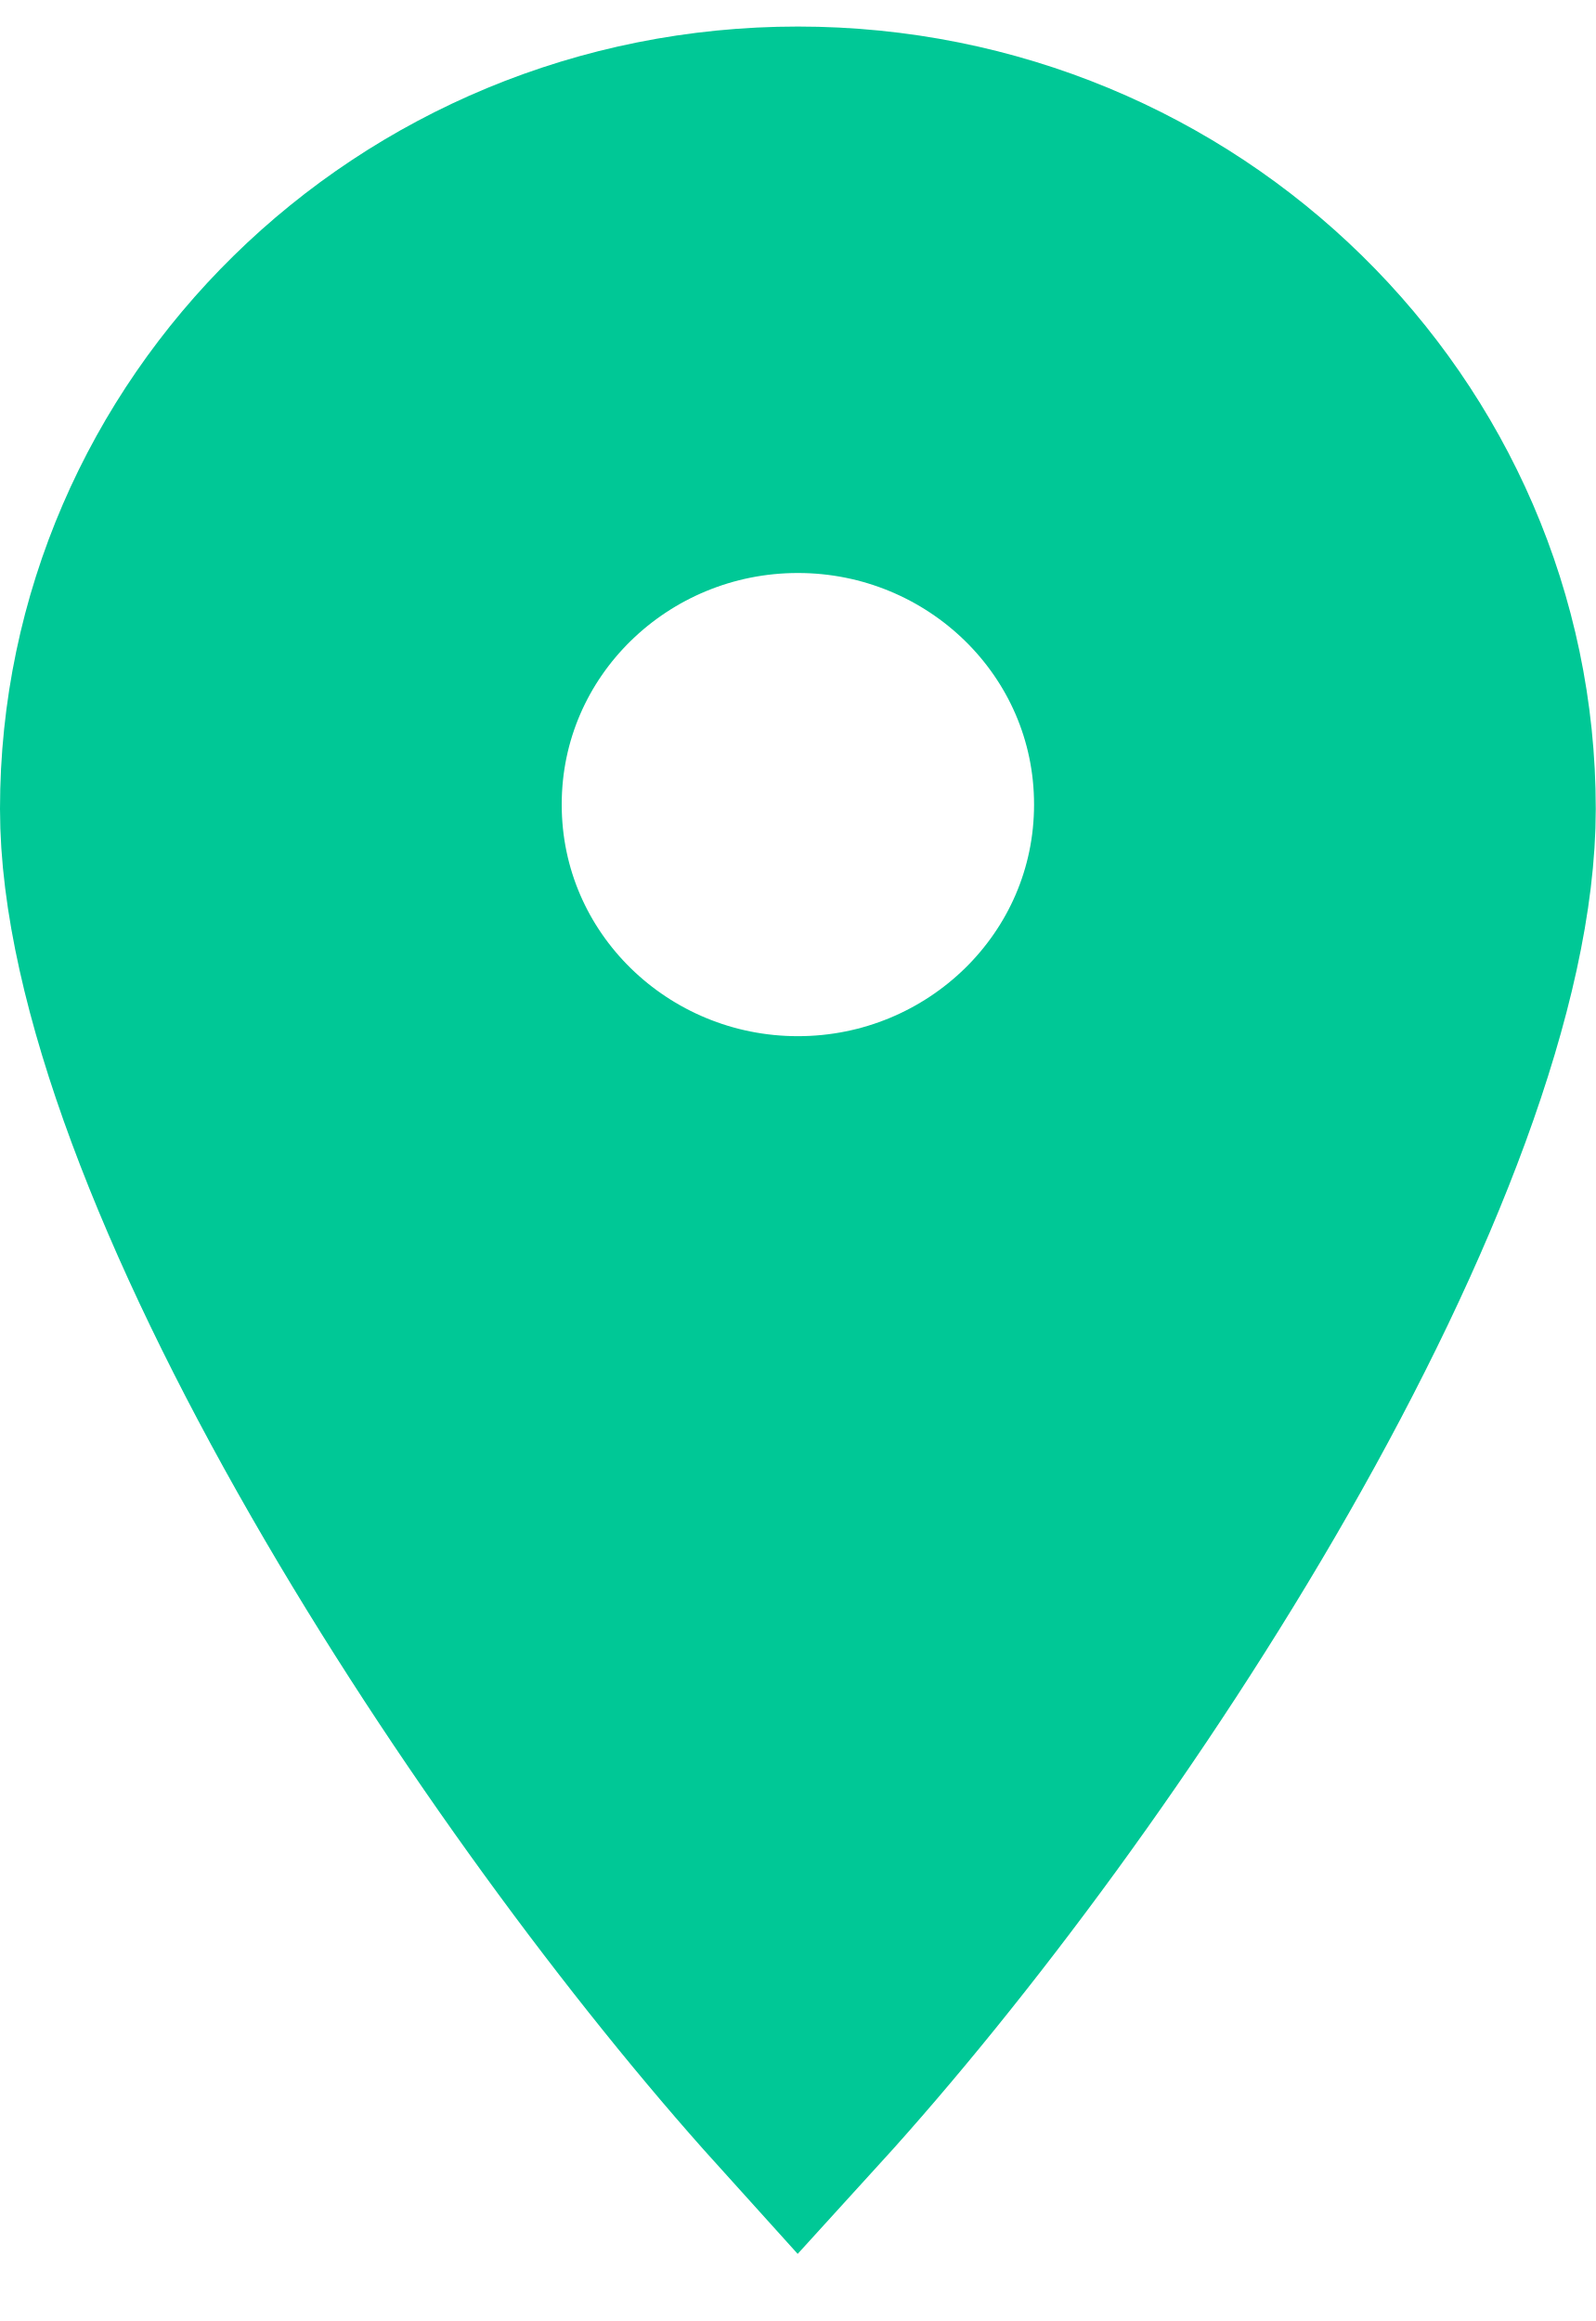
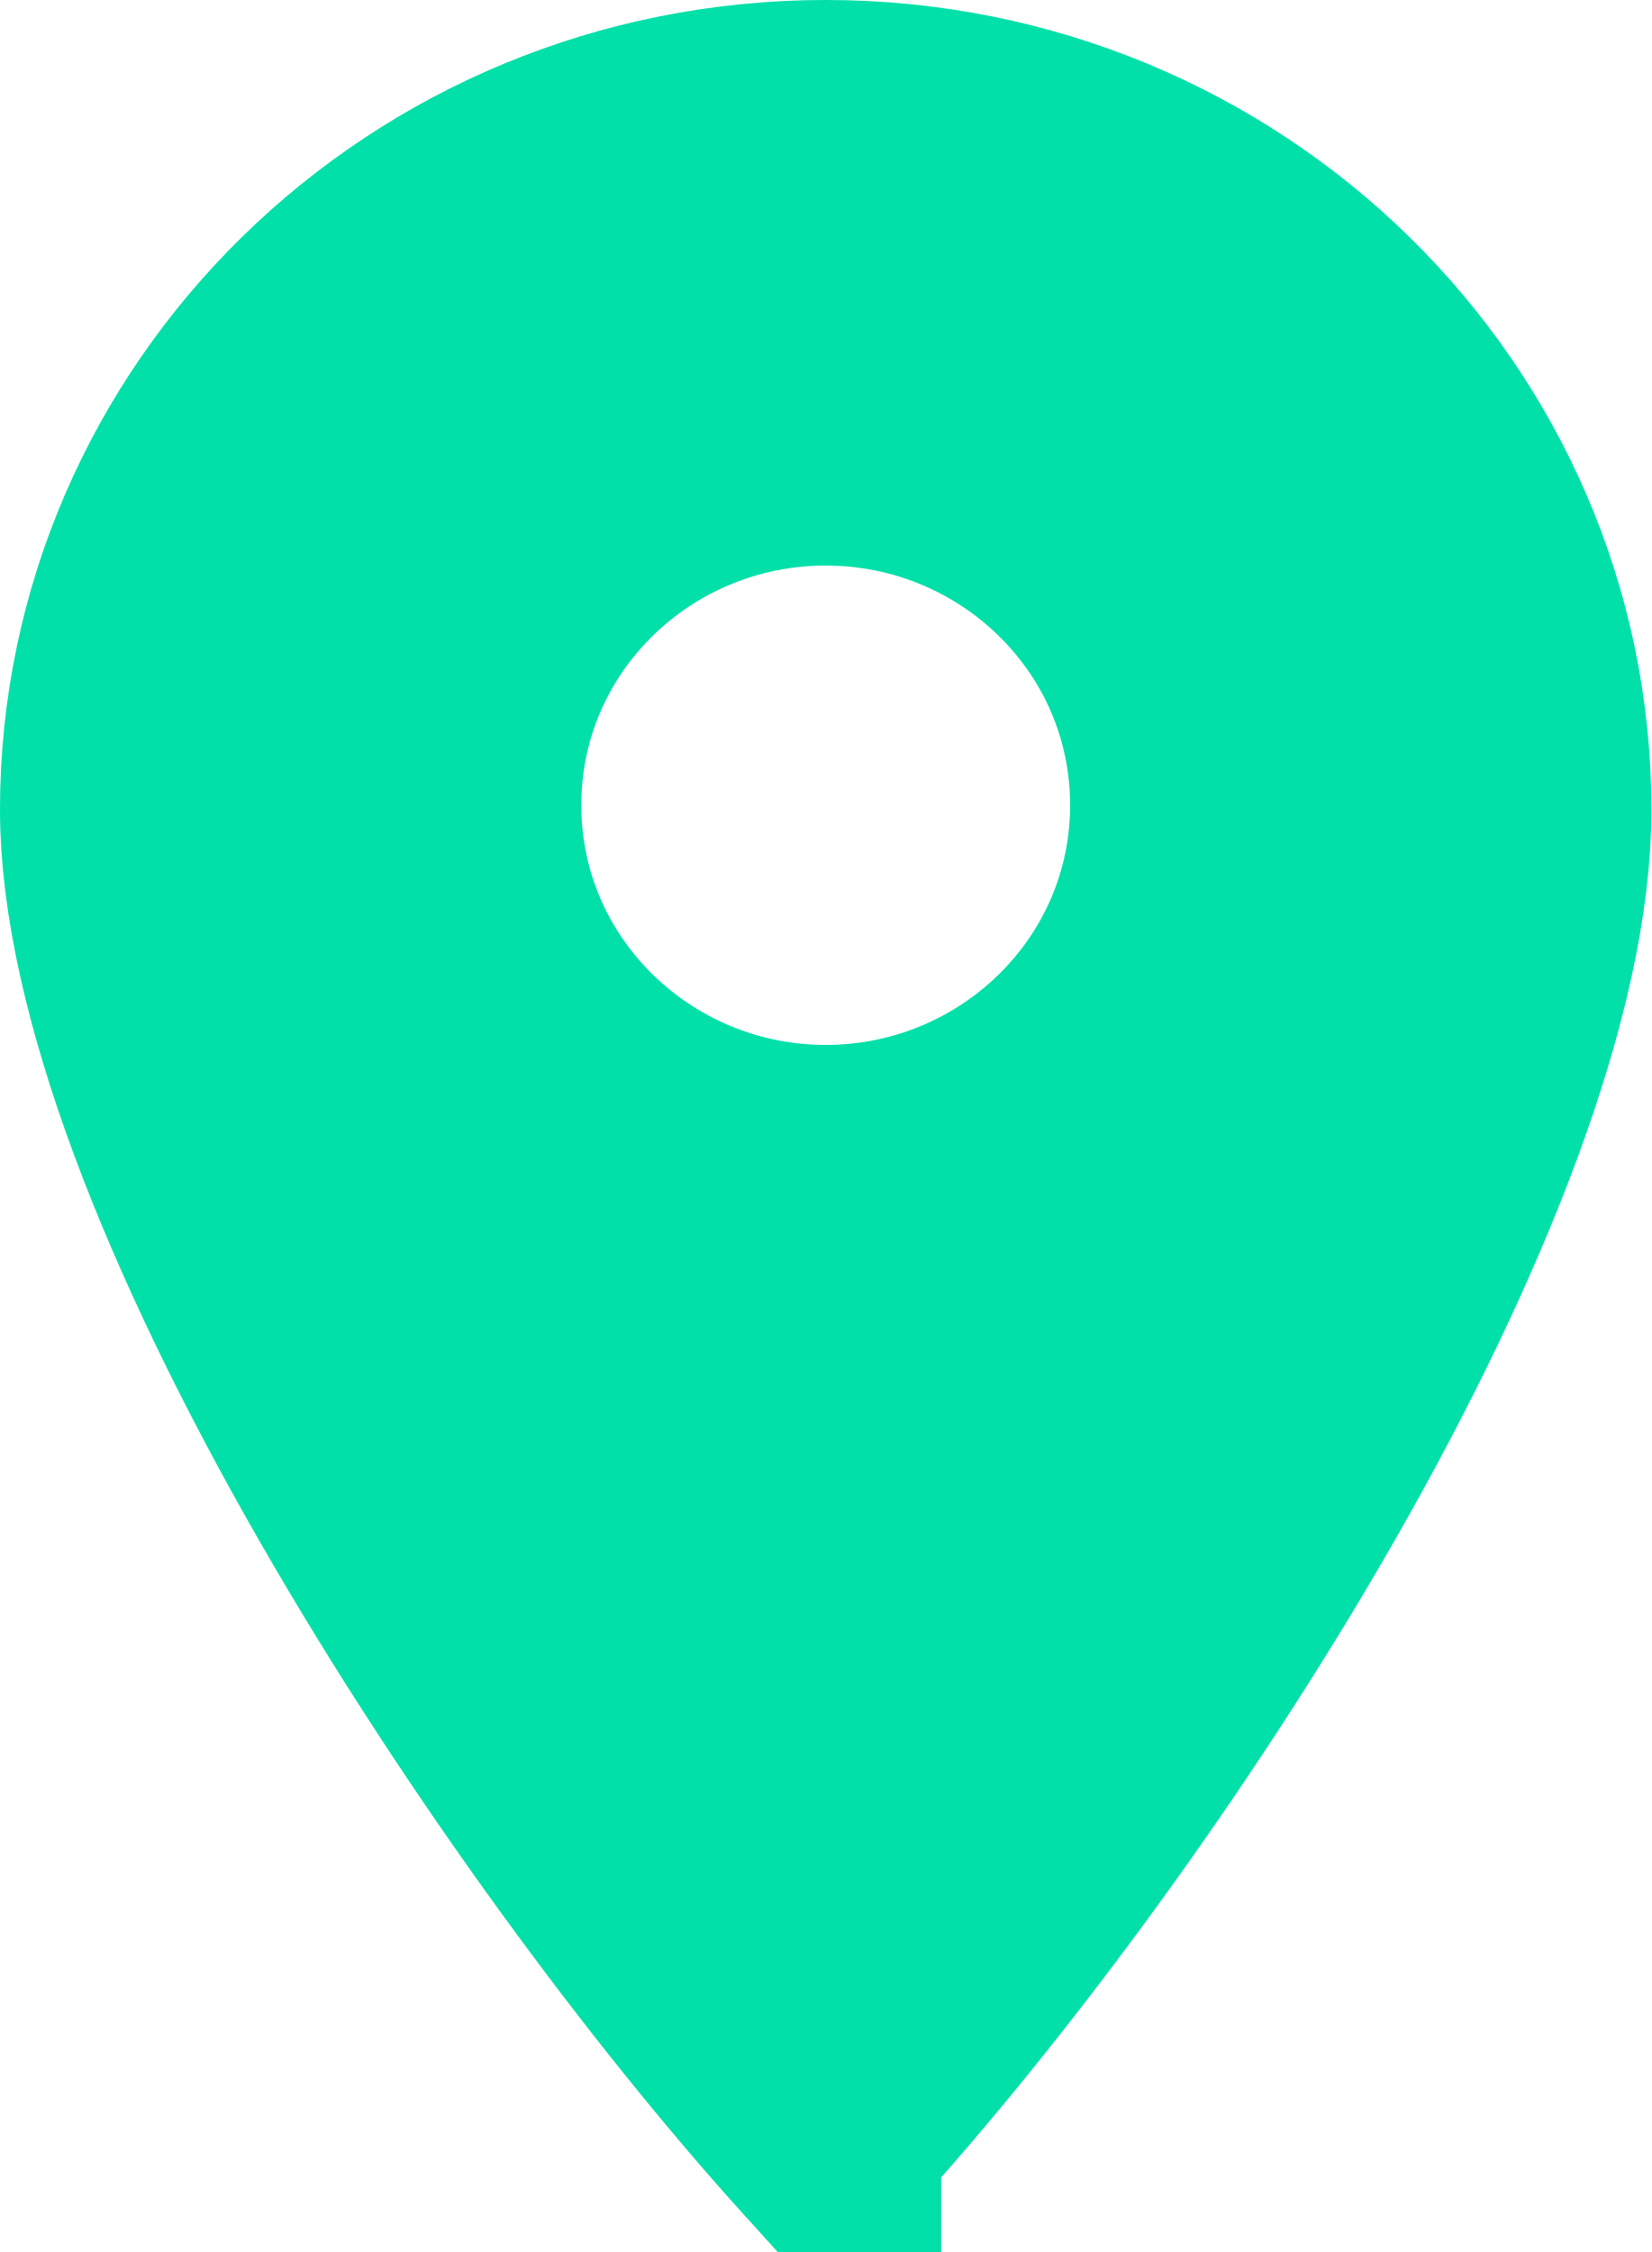
- <svg xmlns="http://www.w3.org/2000/svg" width="11" height="16" viewBox="0 0 11 15.7" fill="none">
-   <path id="Subtract" d="M10.25 5.426C10.25 6.583 9.615 8.214 8.643 9.915C7.694 11.575 6.494 13.181 5.501 14.271C4.541 13.208 3.34 11.6 2.382 9.931C1.399 8.219 0.75 6.576 0.75 5.426C0.75 2.876 2.863 0.783 5.5 0.783C8.137 0.783 10.25 2.876 10.25 5.426ZM5.5 7.743C6.8 7.743 7.878 6.706 7.878 5.396C7.878 4.086 6.8 3.05 5.5 3.05C4.2 3.05 3.122 4.086 3.122 5.396C3.122 6.706 4.2 7.743 5.5 7.743Z" fill="#00C896" stroke="#00C896" stroke-width="1.5" />
+ <svg xmlns="http://www.w3.org/2000/svg" width="11" height="15" viewBox="0 0 11 15" fill="none">
+   <path d="M5.517 14.255L5.519 14.257V14.258C5.517 14.257 5.516 14.255 5.515 14.254L5.517 14.255ZM5.5 0.75C8.137 0.75 10.25 2.842 10.25 5.393C10.25 6.55 9.615 8.18 8.643 9.881C7.693 11.541 6.494 13.147 5.501 14.237C4.54 13.174 3.34 11.566 2.382 9.897C1.399 8.185 0.75 6.542 0.75 5.393C0.75 2.842 2.863 0.75 5.5 0.75ZM5.5 3.017C4.2 3.017 3.122 4.053 3.122 5.363C3.122 6.673 4.201 7.71 5.5 7.71C6.799 7.71 7.878 6.673 7.878 5.363C7.878 4.053 6.8 3.017 5.5 3.017Z" fill="#00E0A8" stroke="#00E0A8" stroke-width="1.5" />
</svg>
